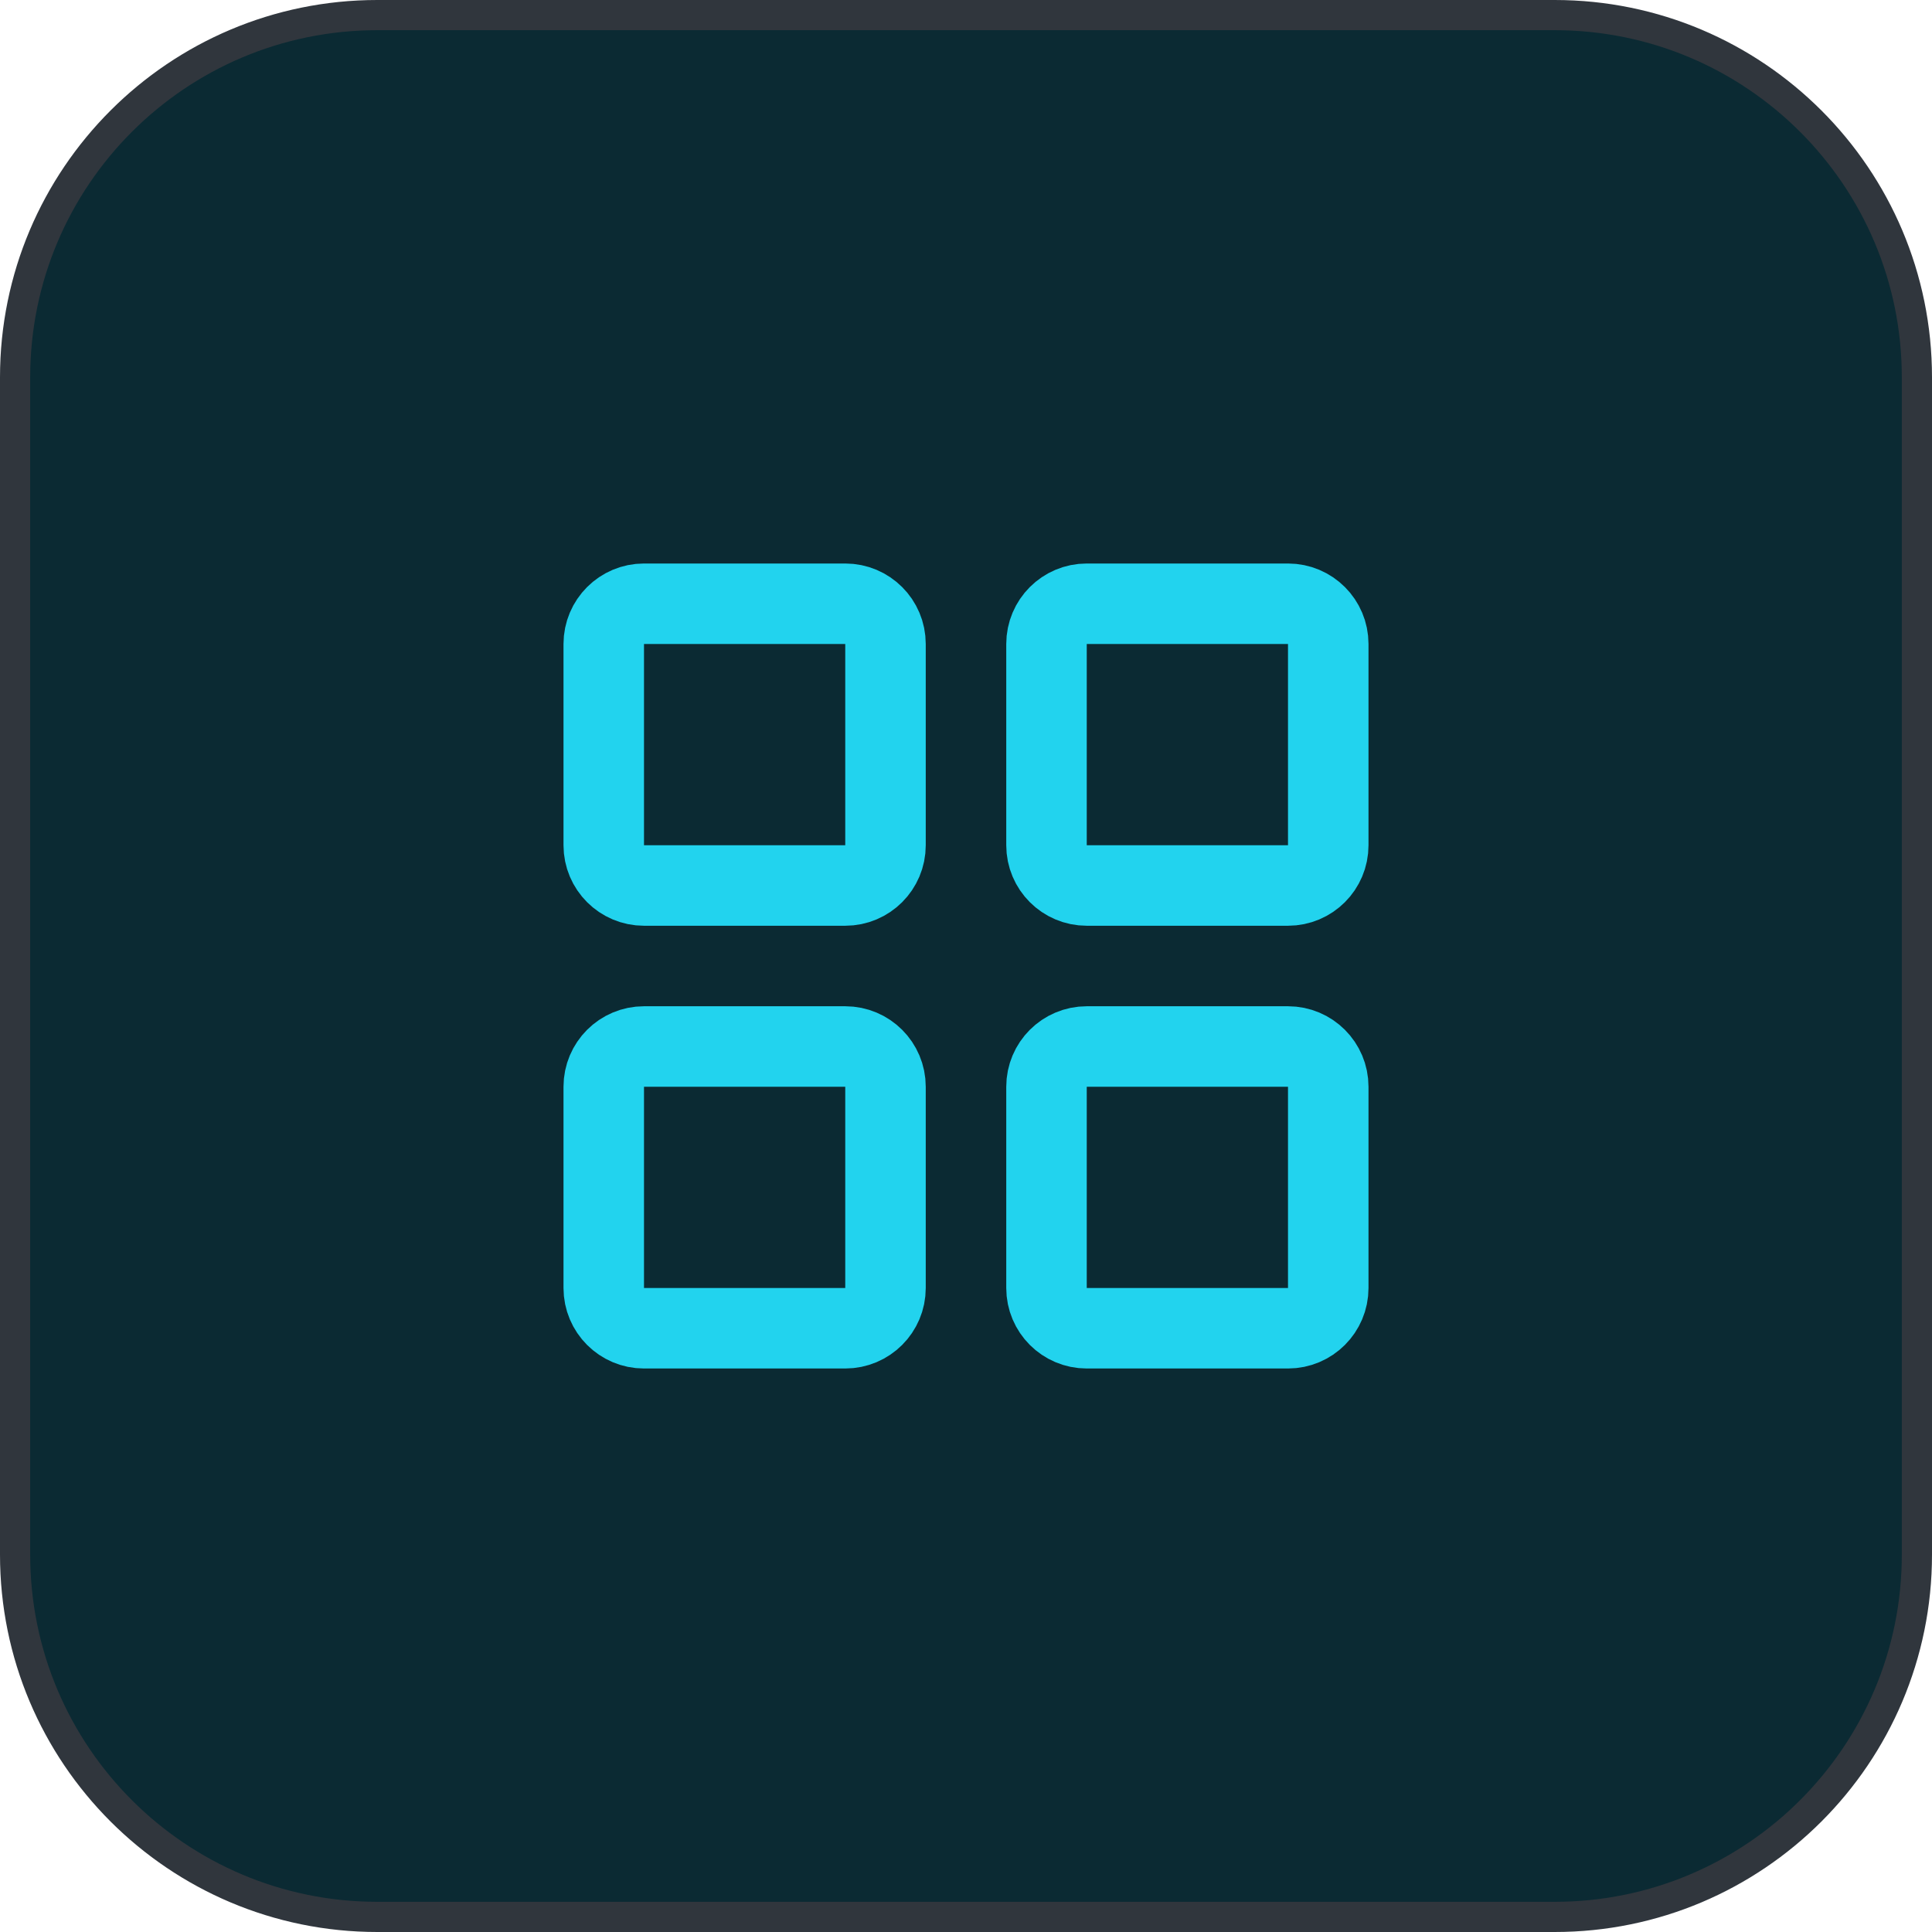
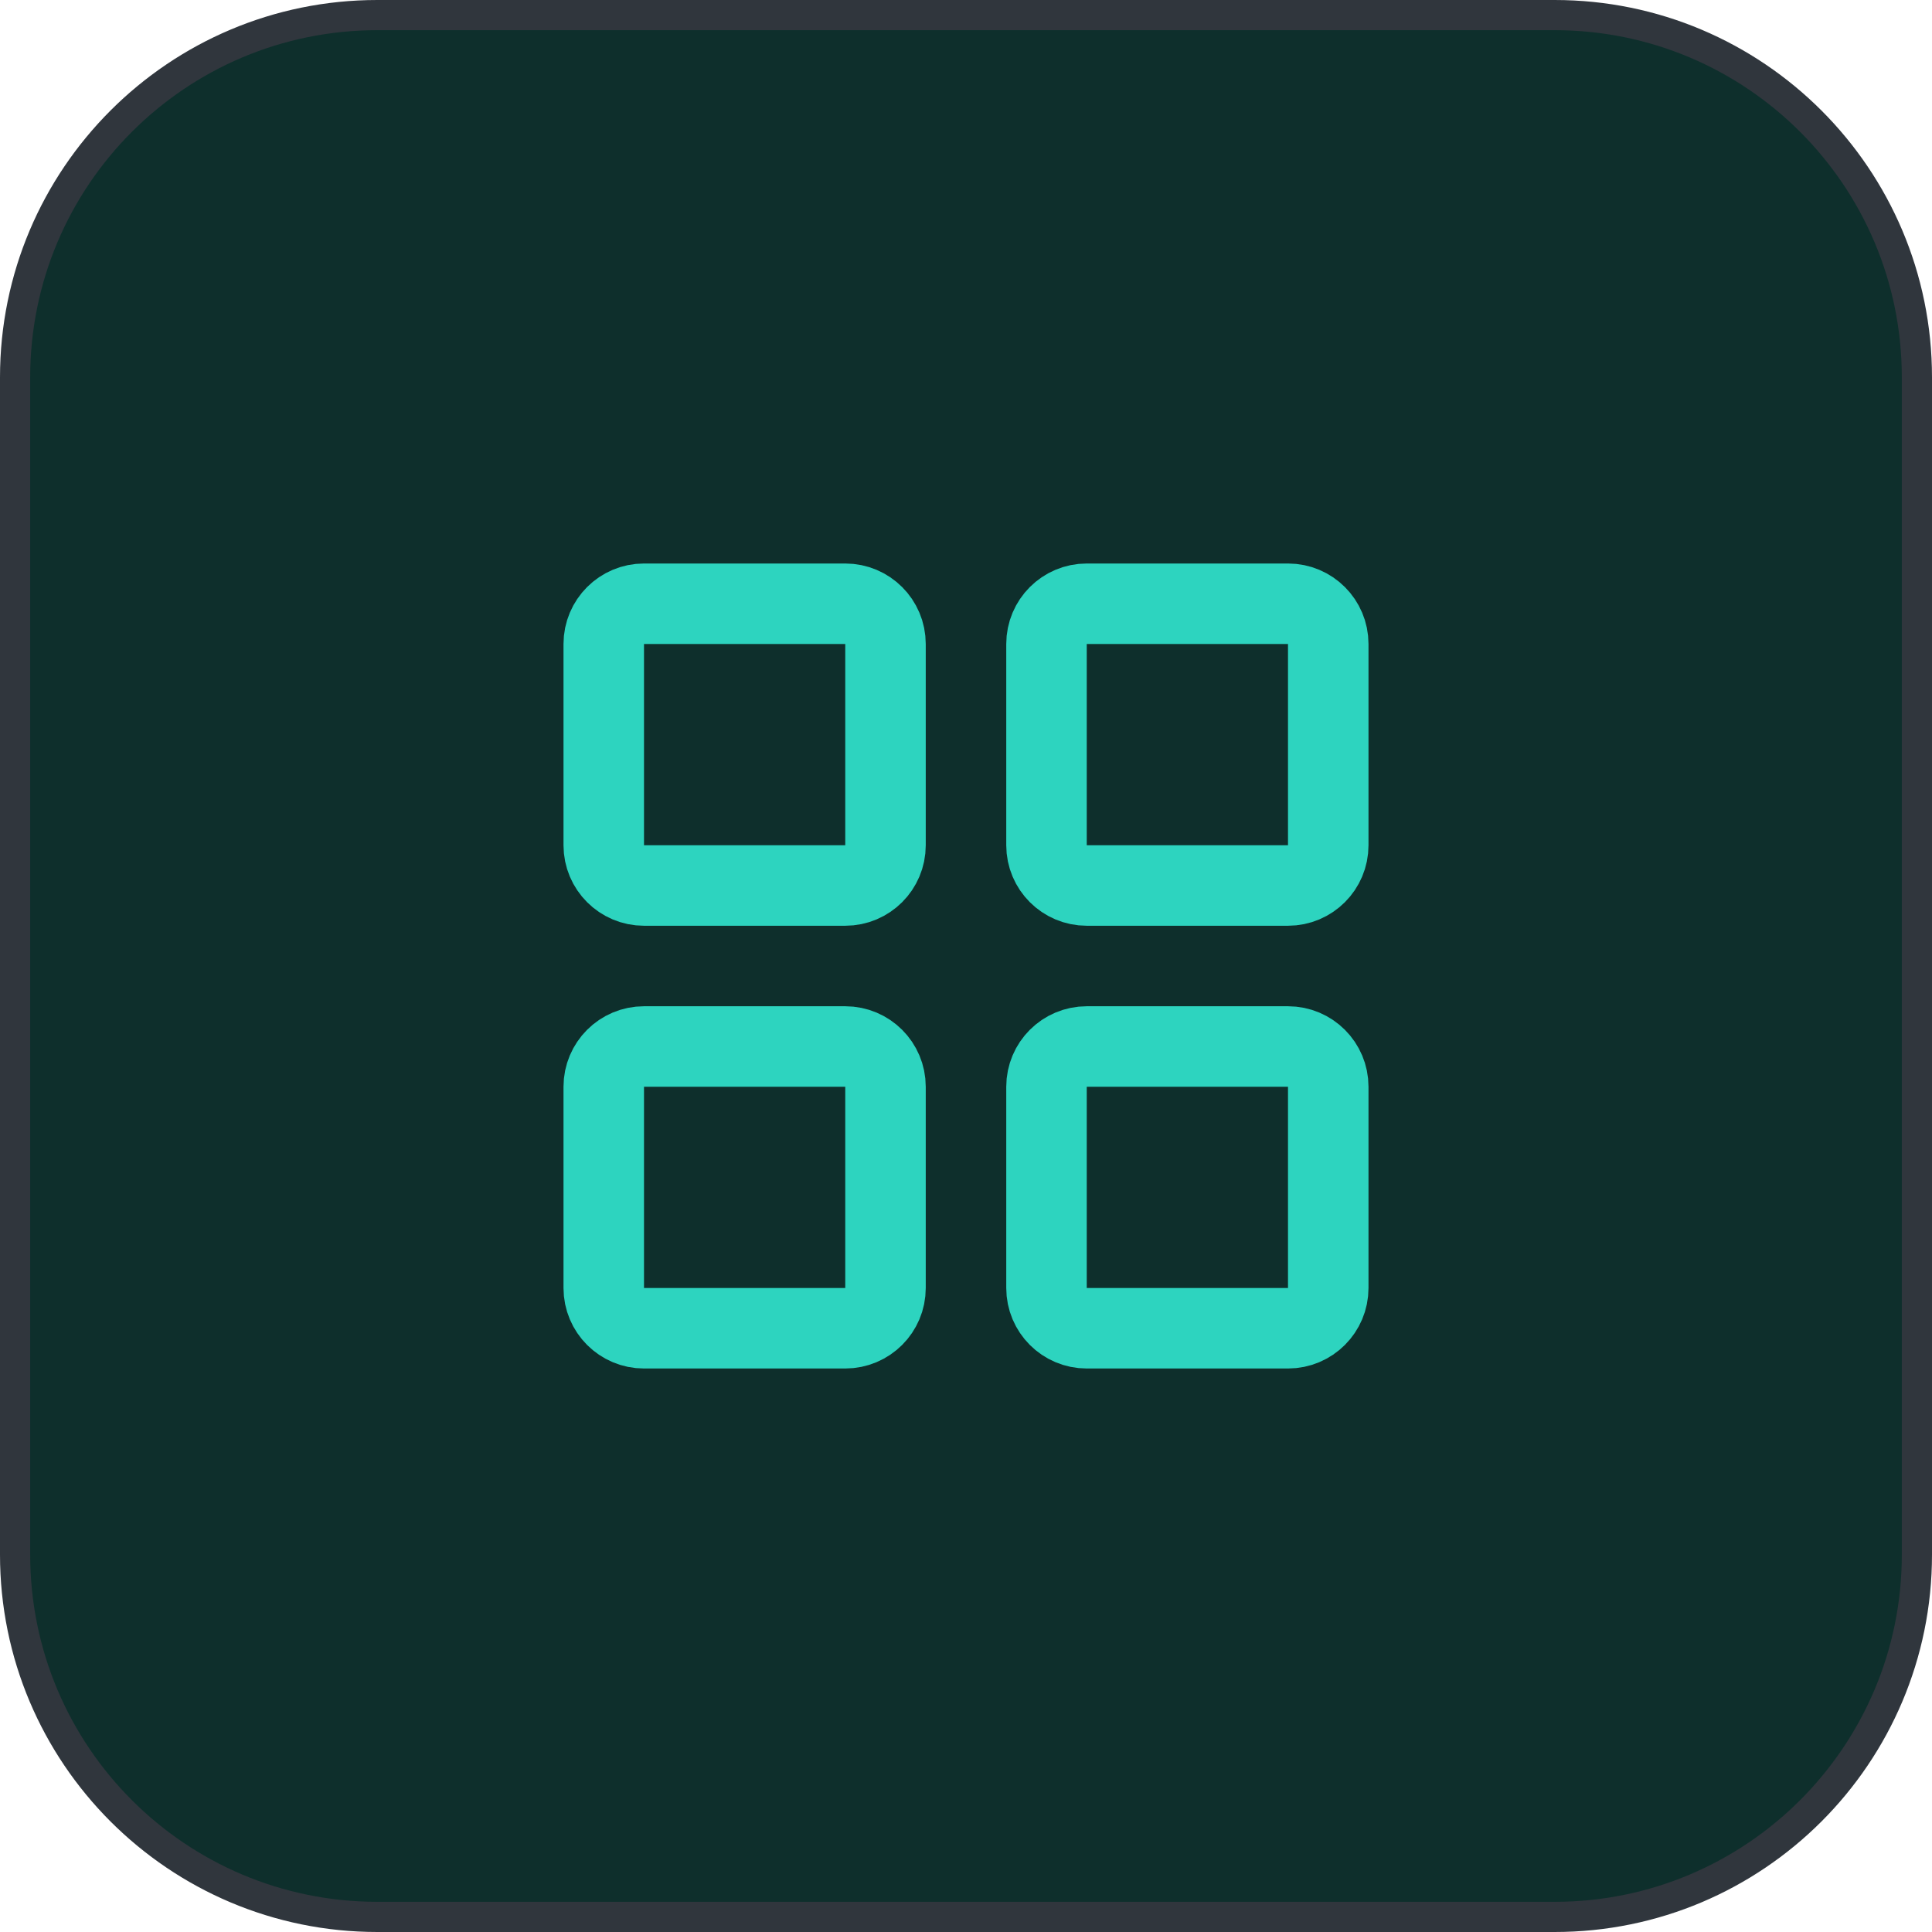
<svg xmlns="http://www.w3.org/2000/svg" width="64" height="64" viewBox="0 0 64 64" role="img" aria-label="grid icon">
-   <rect x="0.5" y="0.5" width="63" height="63" rx="12" fill="#0B2A33" stroke="#30363D" />
-   <g transform="translate(16 16) scale(1.333333)" fill="none" stroke="#22D3EE" stroke-width="2" stroke-linecap="round" stroke-linejoin="round">
+   <rect x="0.5" y="0.5" width="63" height="63" rx="12" fill="#0E2F2C" stroke="#30363D" />
+   <g transform="translate(16 16) scale(1.333333)" fill="none" stroke="#2DD4BF" stroke-width="2" stroke-linecap="round" stroke-linejoin="round">
    <rect width="7" height="7" x="3" y="3" rx="1" />
    <rect width="7" height="7" x="14" y="3" rx="1" />
    <rect width="7" height="7" x="14" y="14" rx="1" />
    <rect width="7" height="7" x="3" y="14" rx="1" />
  </g>
</svg>
